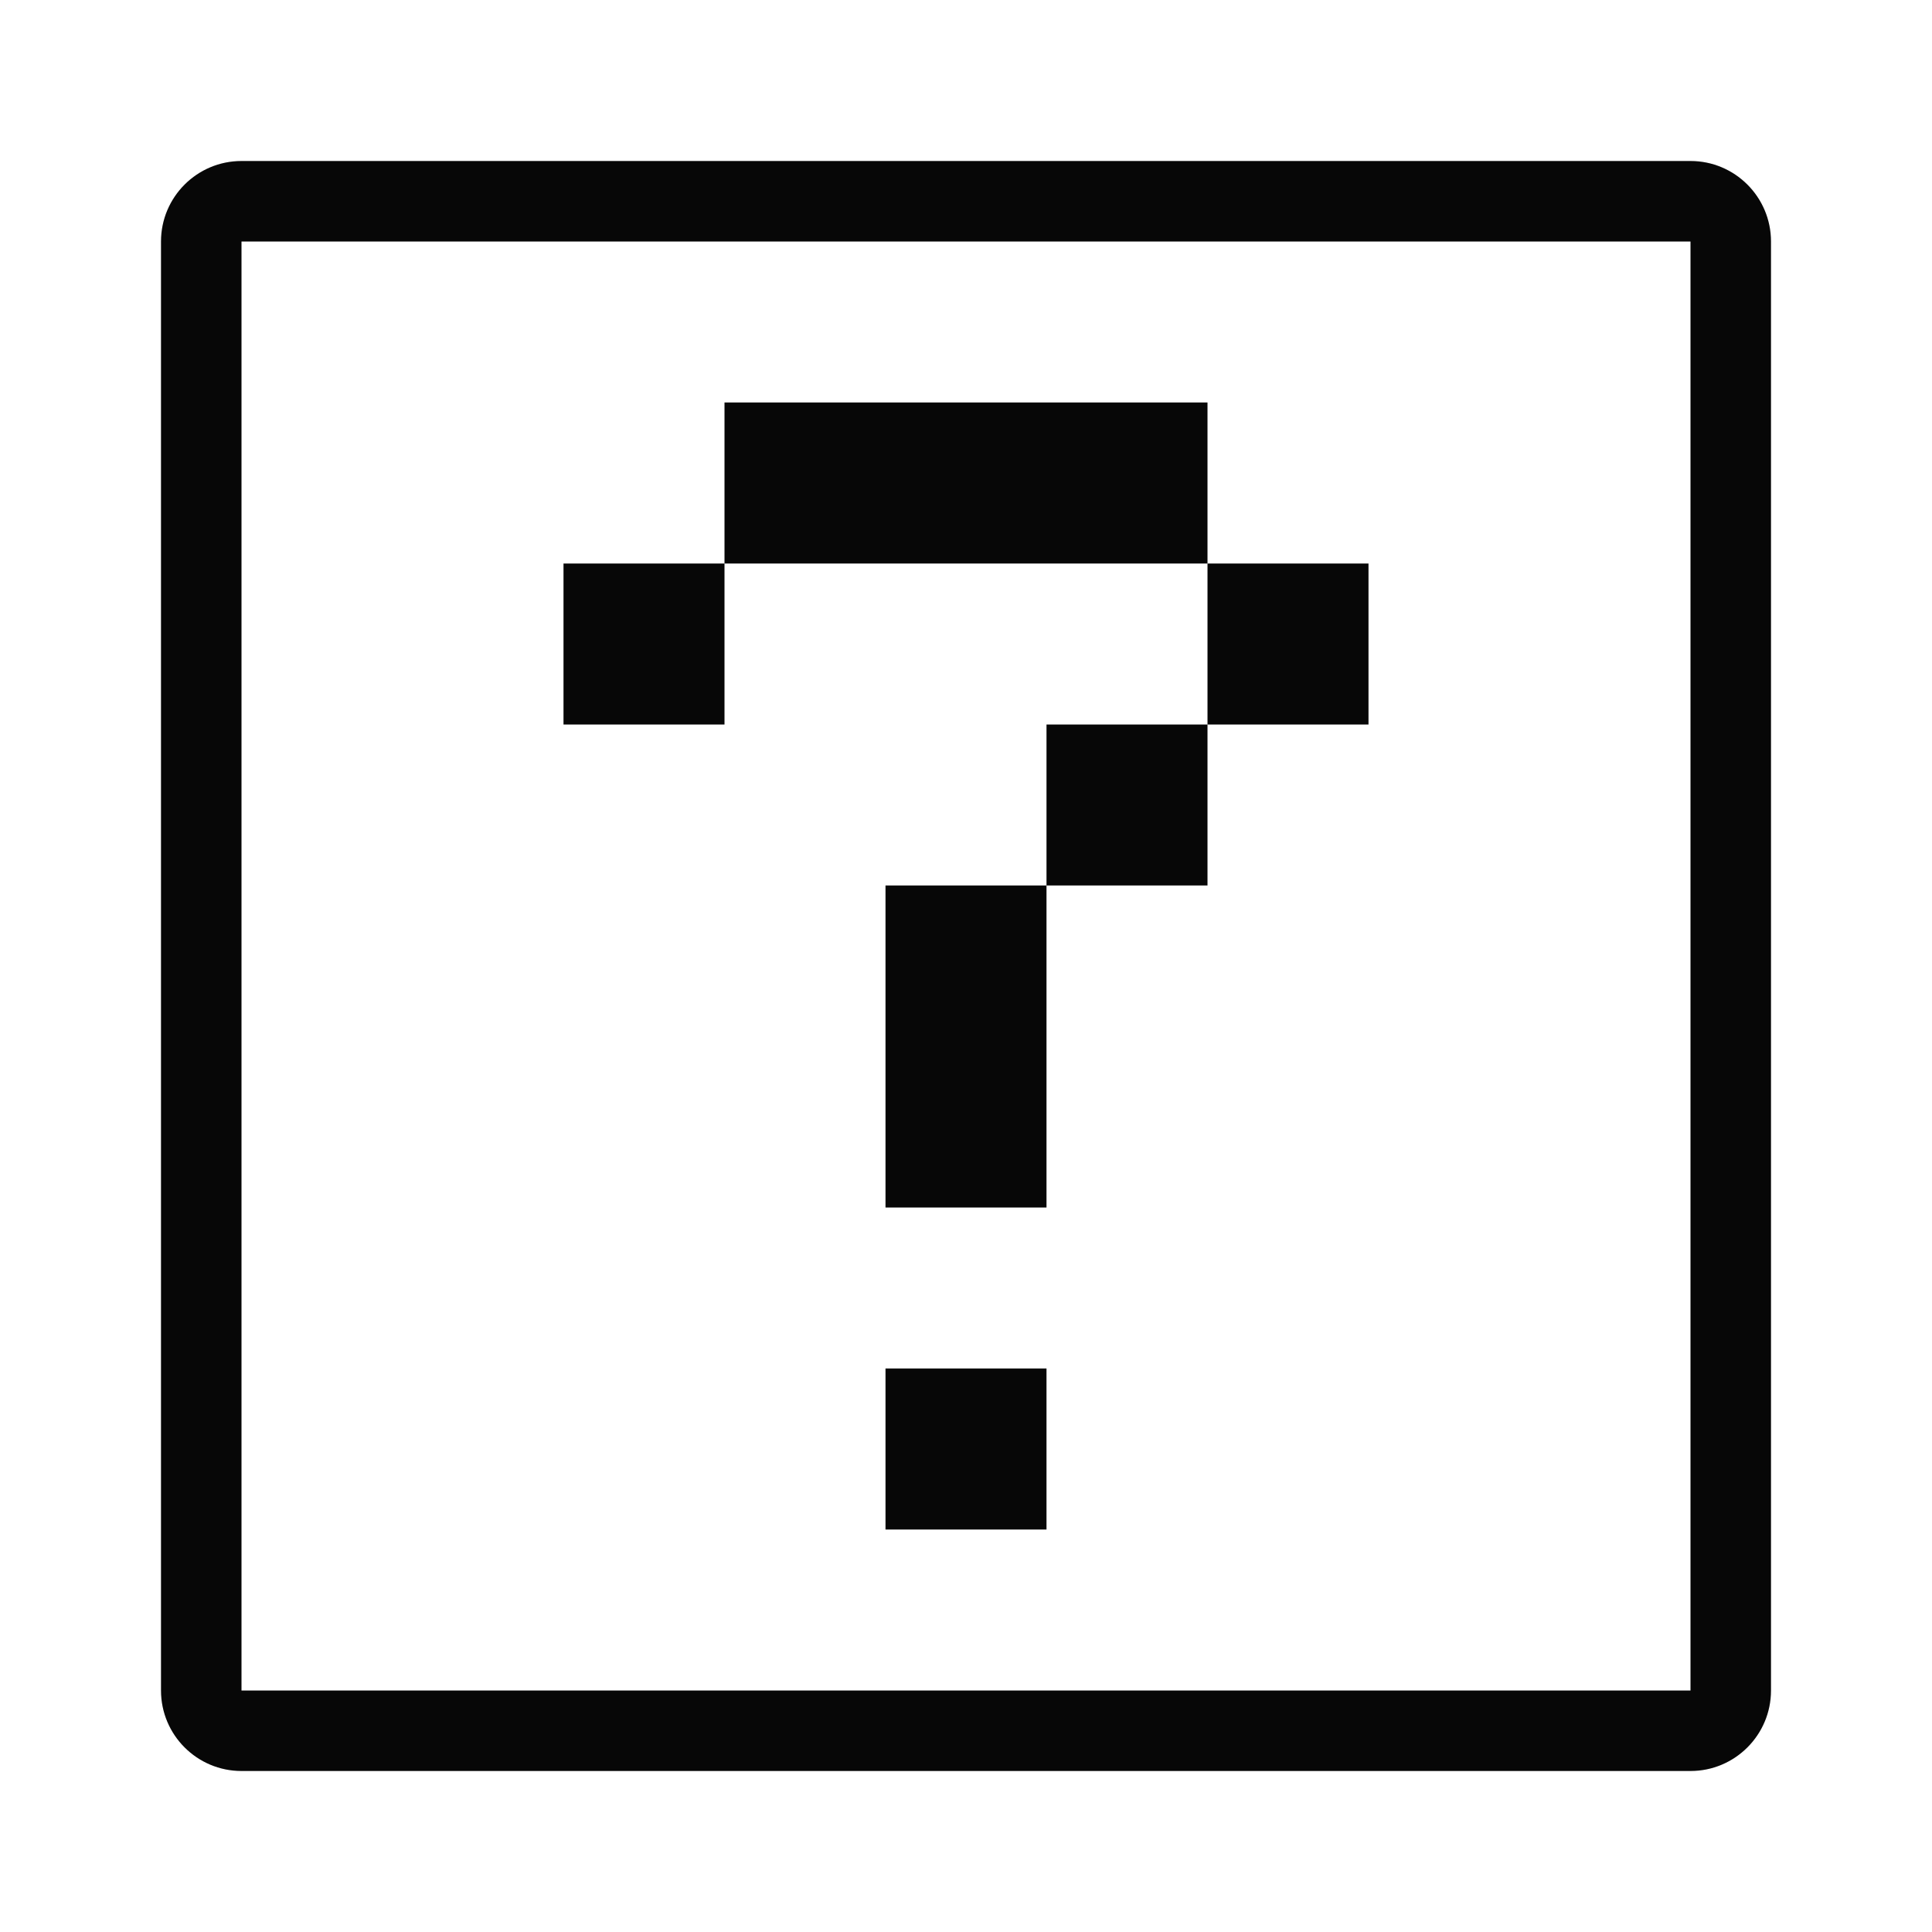
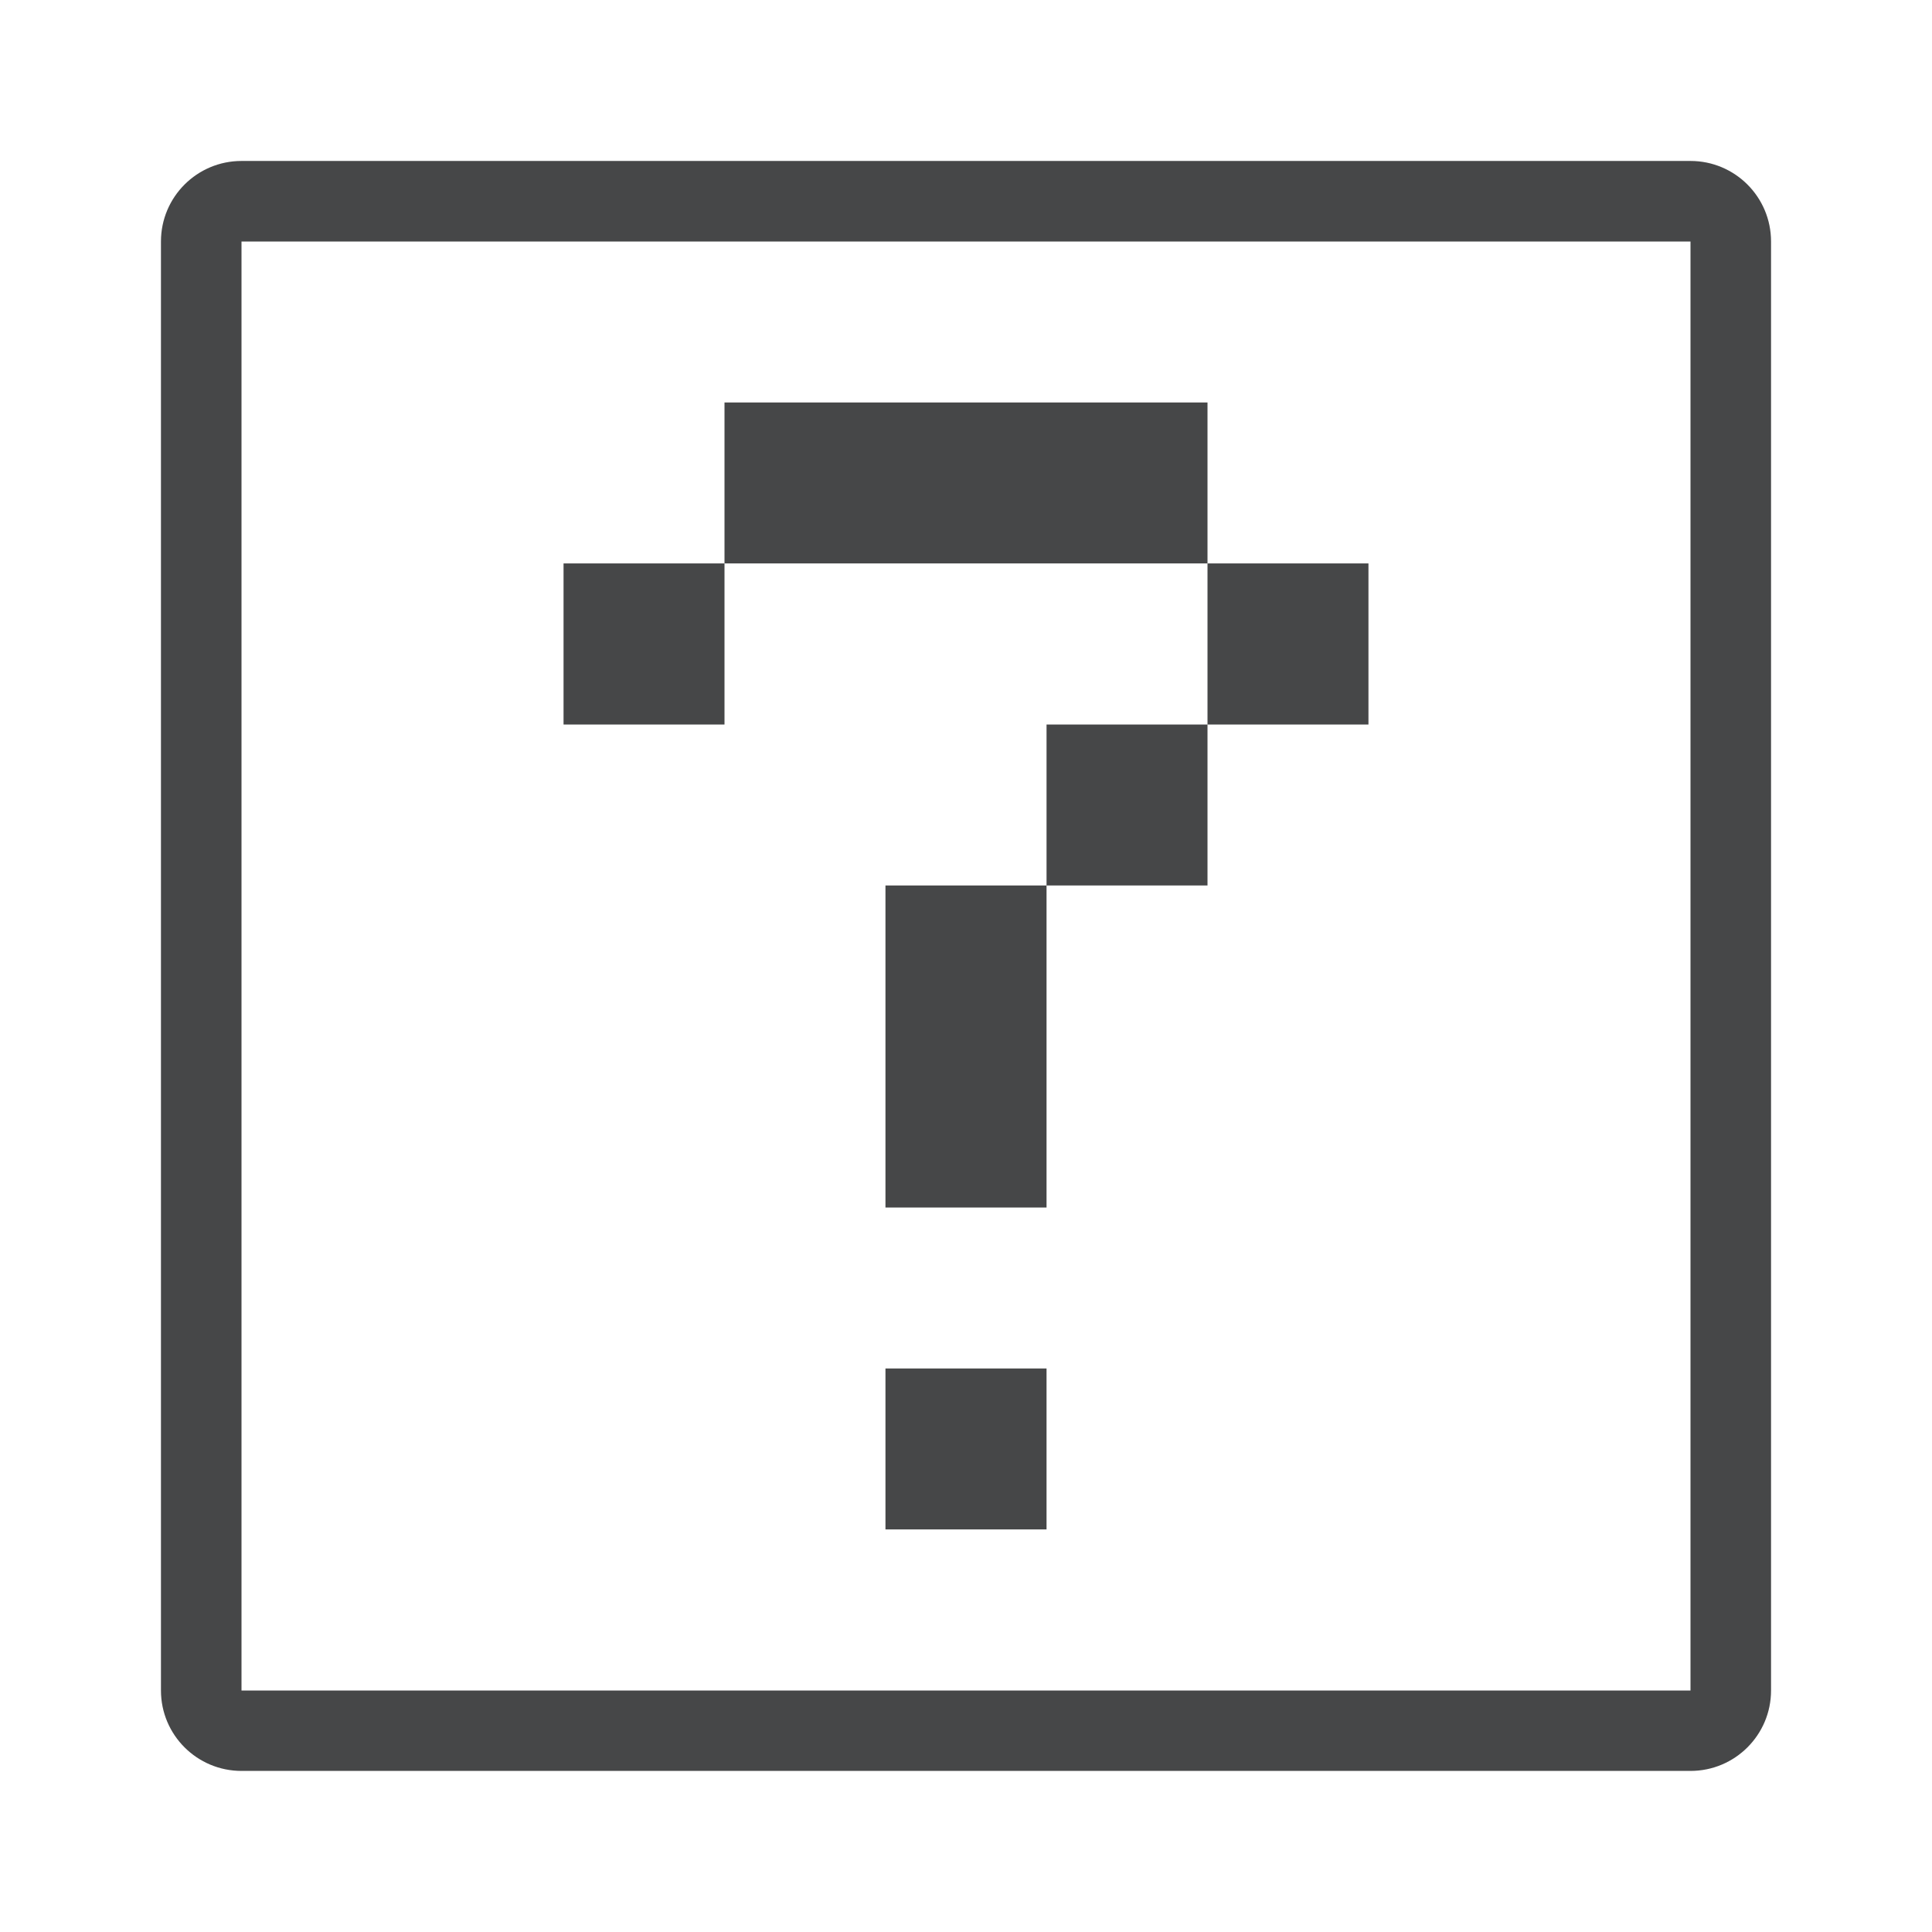
- <svg xmlns="http://www.w3.org/2000/svg" width="24" height="24" viewBox="0 0 24 24" fill="none">
-   <path fill-rule="evenodd" clip-rule="evenodd" d="M3 3H21V21H3V3ZM2 3C2 2.448 2.448 2 3 2H21C21.552 2 22 2.448 22 3V21C22 21.552 21.552 22 21 22H3C2.448 22 2 21.552 2 21V3ZM15 5H9V7H7V9H9V7H15V9H13V11H11V15H13V11H15V9H17V7H15V5ZM11 17H13V19H11V17Z" fill="#070707" />
+ <svg xmlns="http://www.w3.org/2000/svg" width="16" height="16" viewBox="0 0 16 16" fill="none">
+   <path fill-rule="evenodd" clip-rule="evenodd" d="M2 2H14V14H2V2ZM1.333 2C1.333 1.631 1.632 1.333 2 1.333H14C14.368 1.333 14.667 1.631 14.667 2V14C14.667 14.368 14.368 14.666 14 14.666H2C1.632 14.666 1.333 14.368 1.333 14V2ZM10 3.333H6V4.666H4.667V6H6V4.666H10V6H8.667V7.333H7.333V10H8.667V7.333H10V6H11.333V4.666H10V3.333ZM7.333 11.333H8.667V12.666H7.333V11.333Z" fill="#464748" />
</svg>
